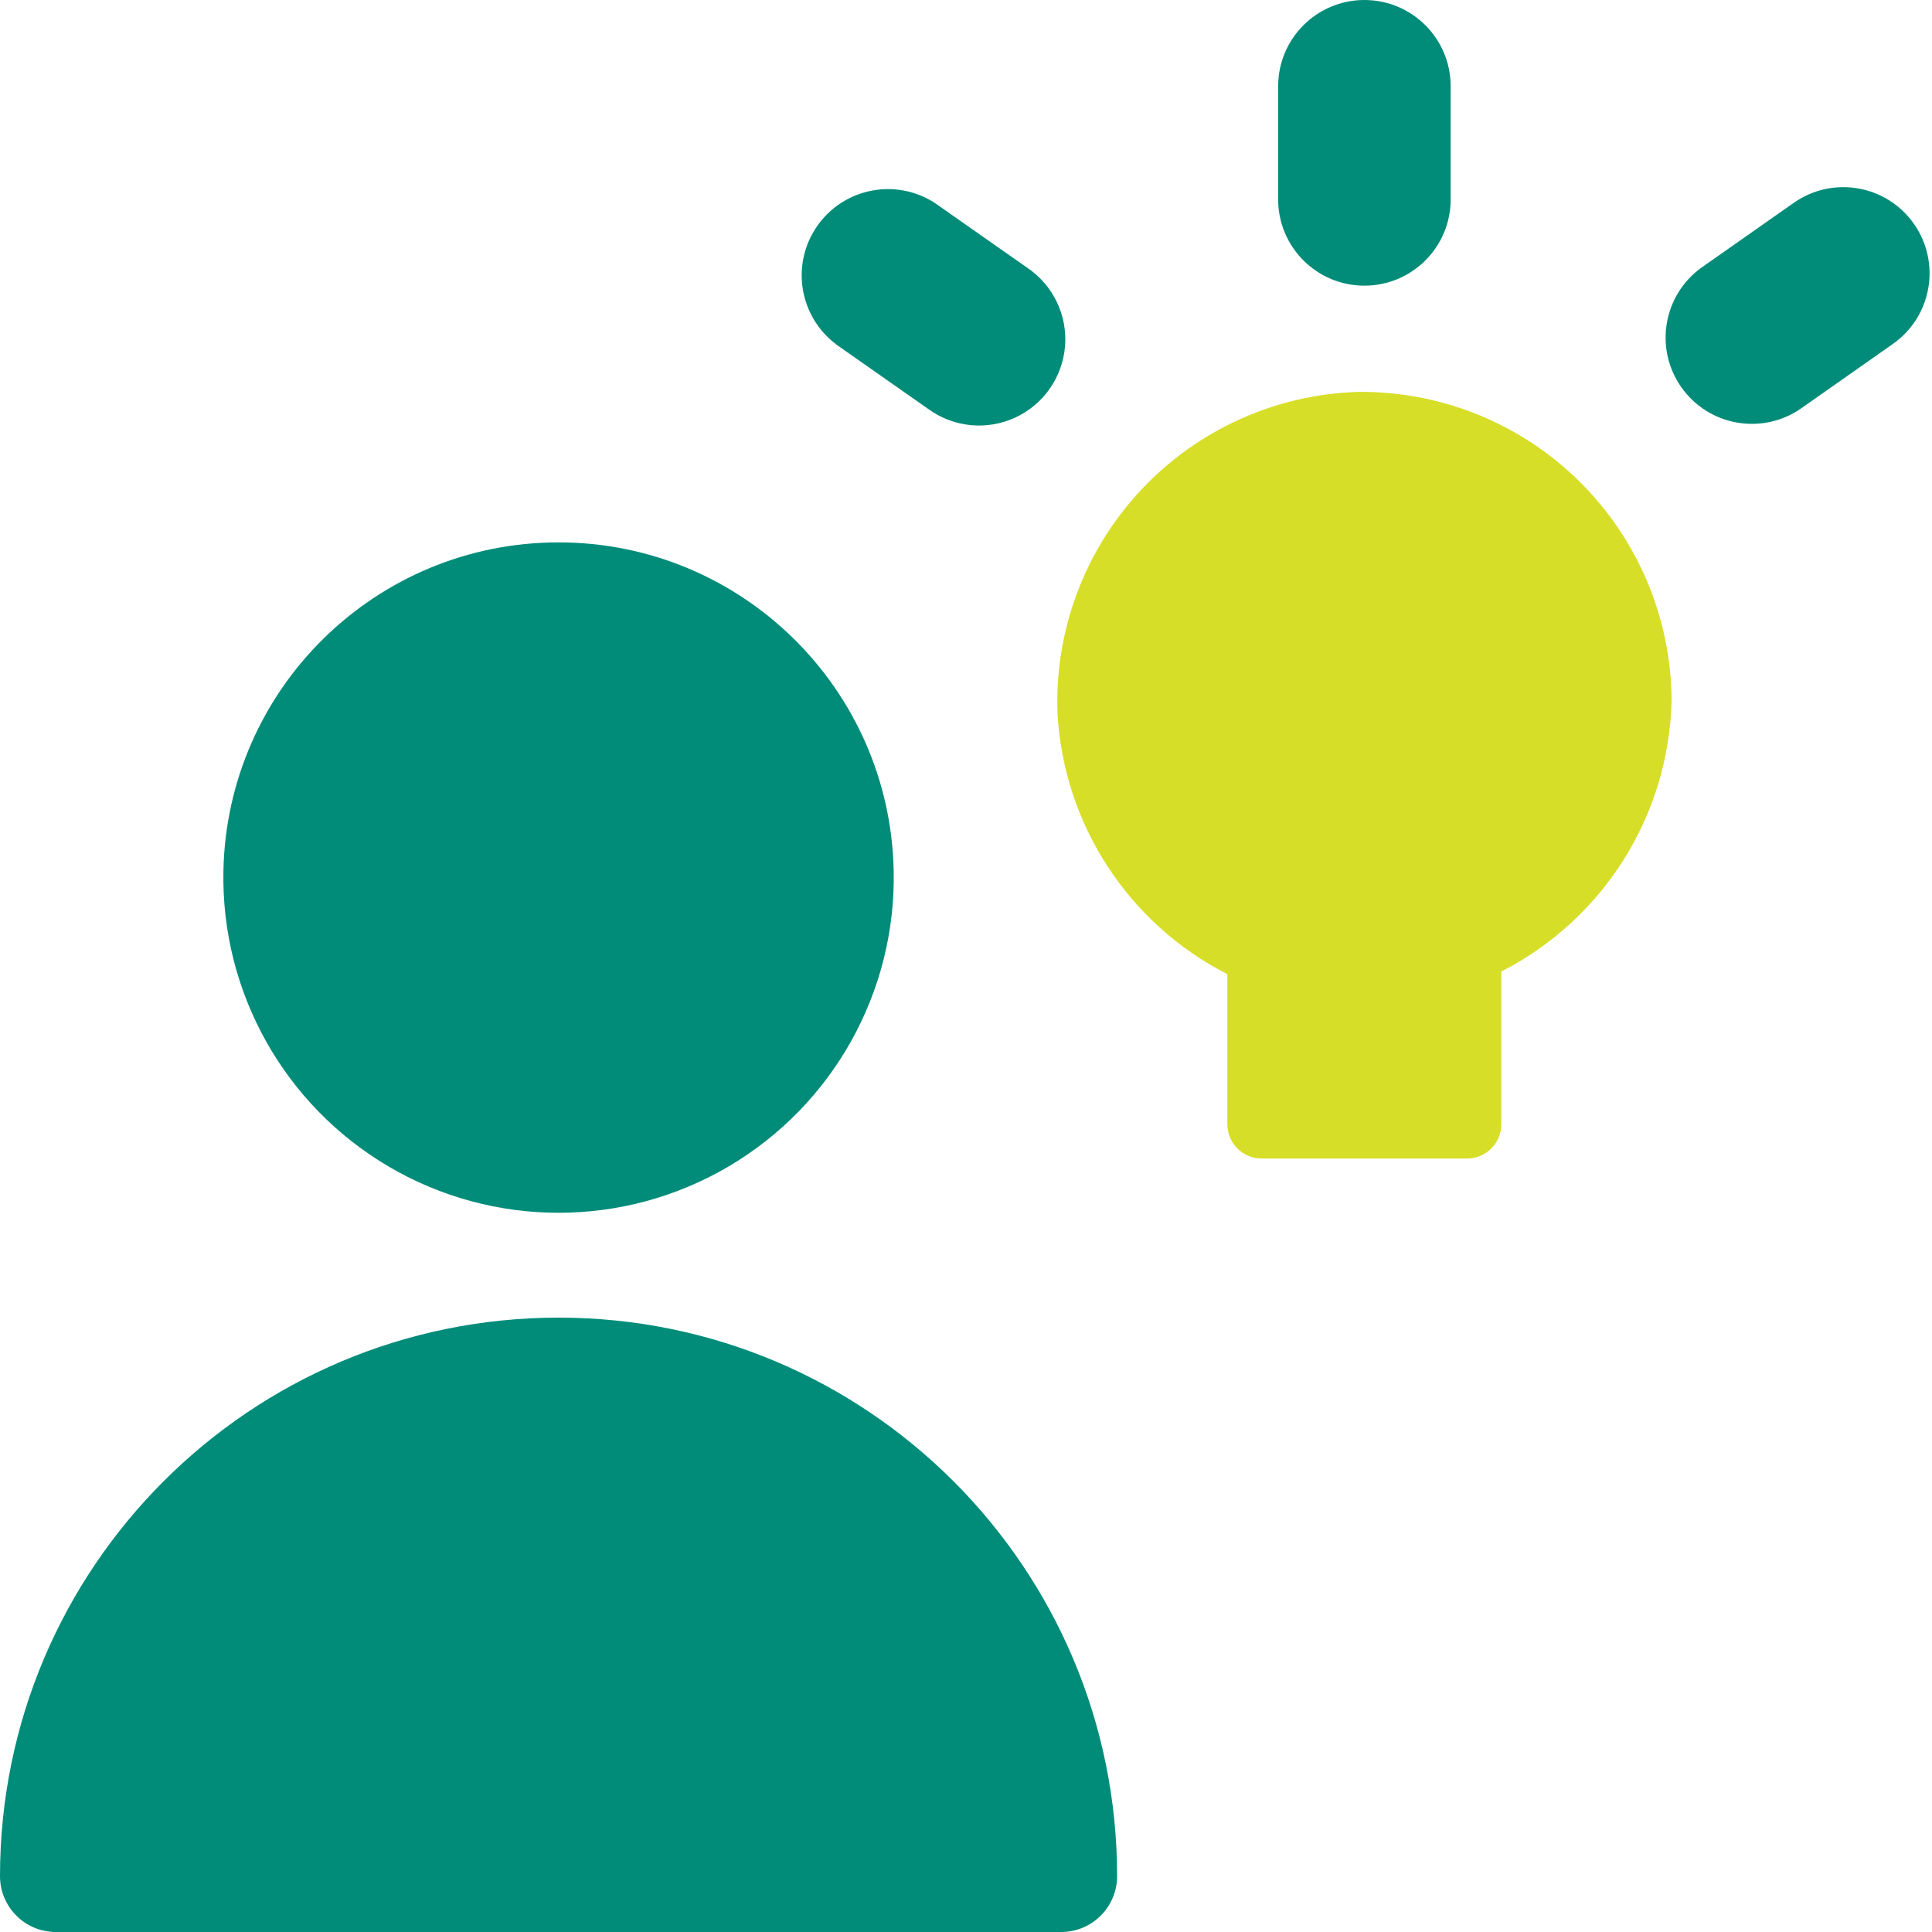
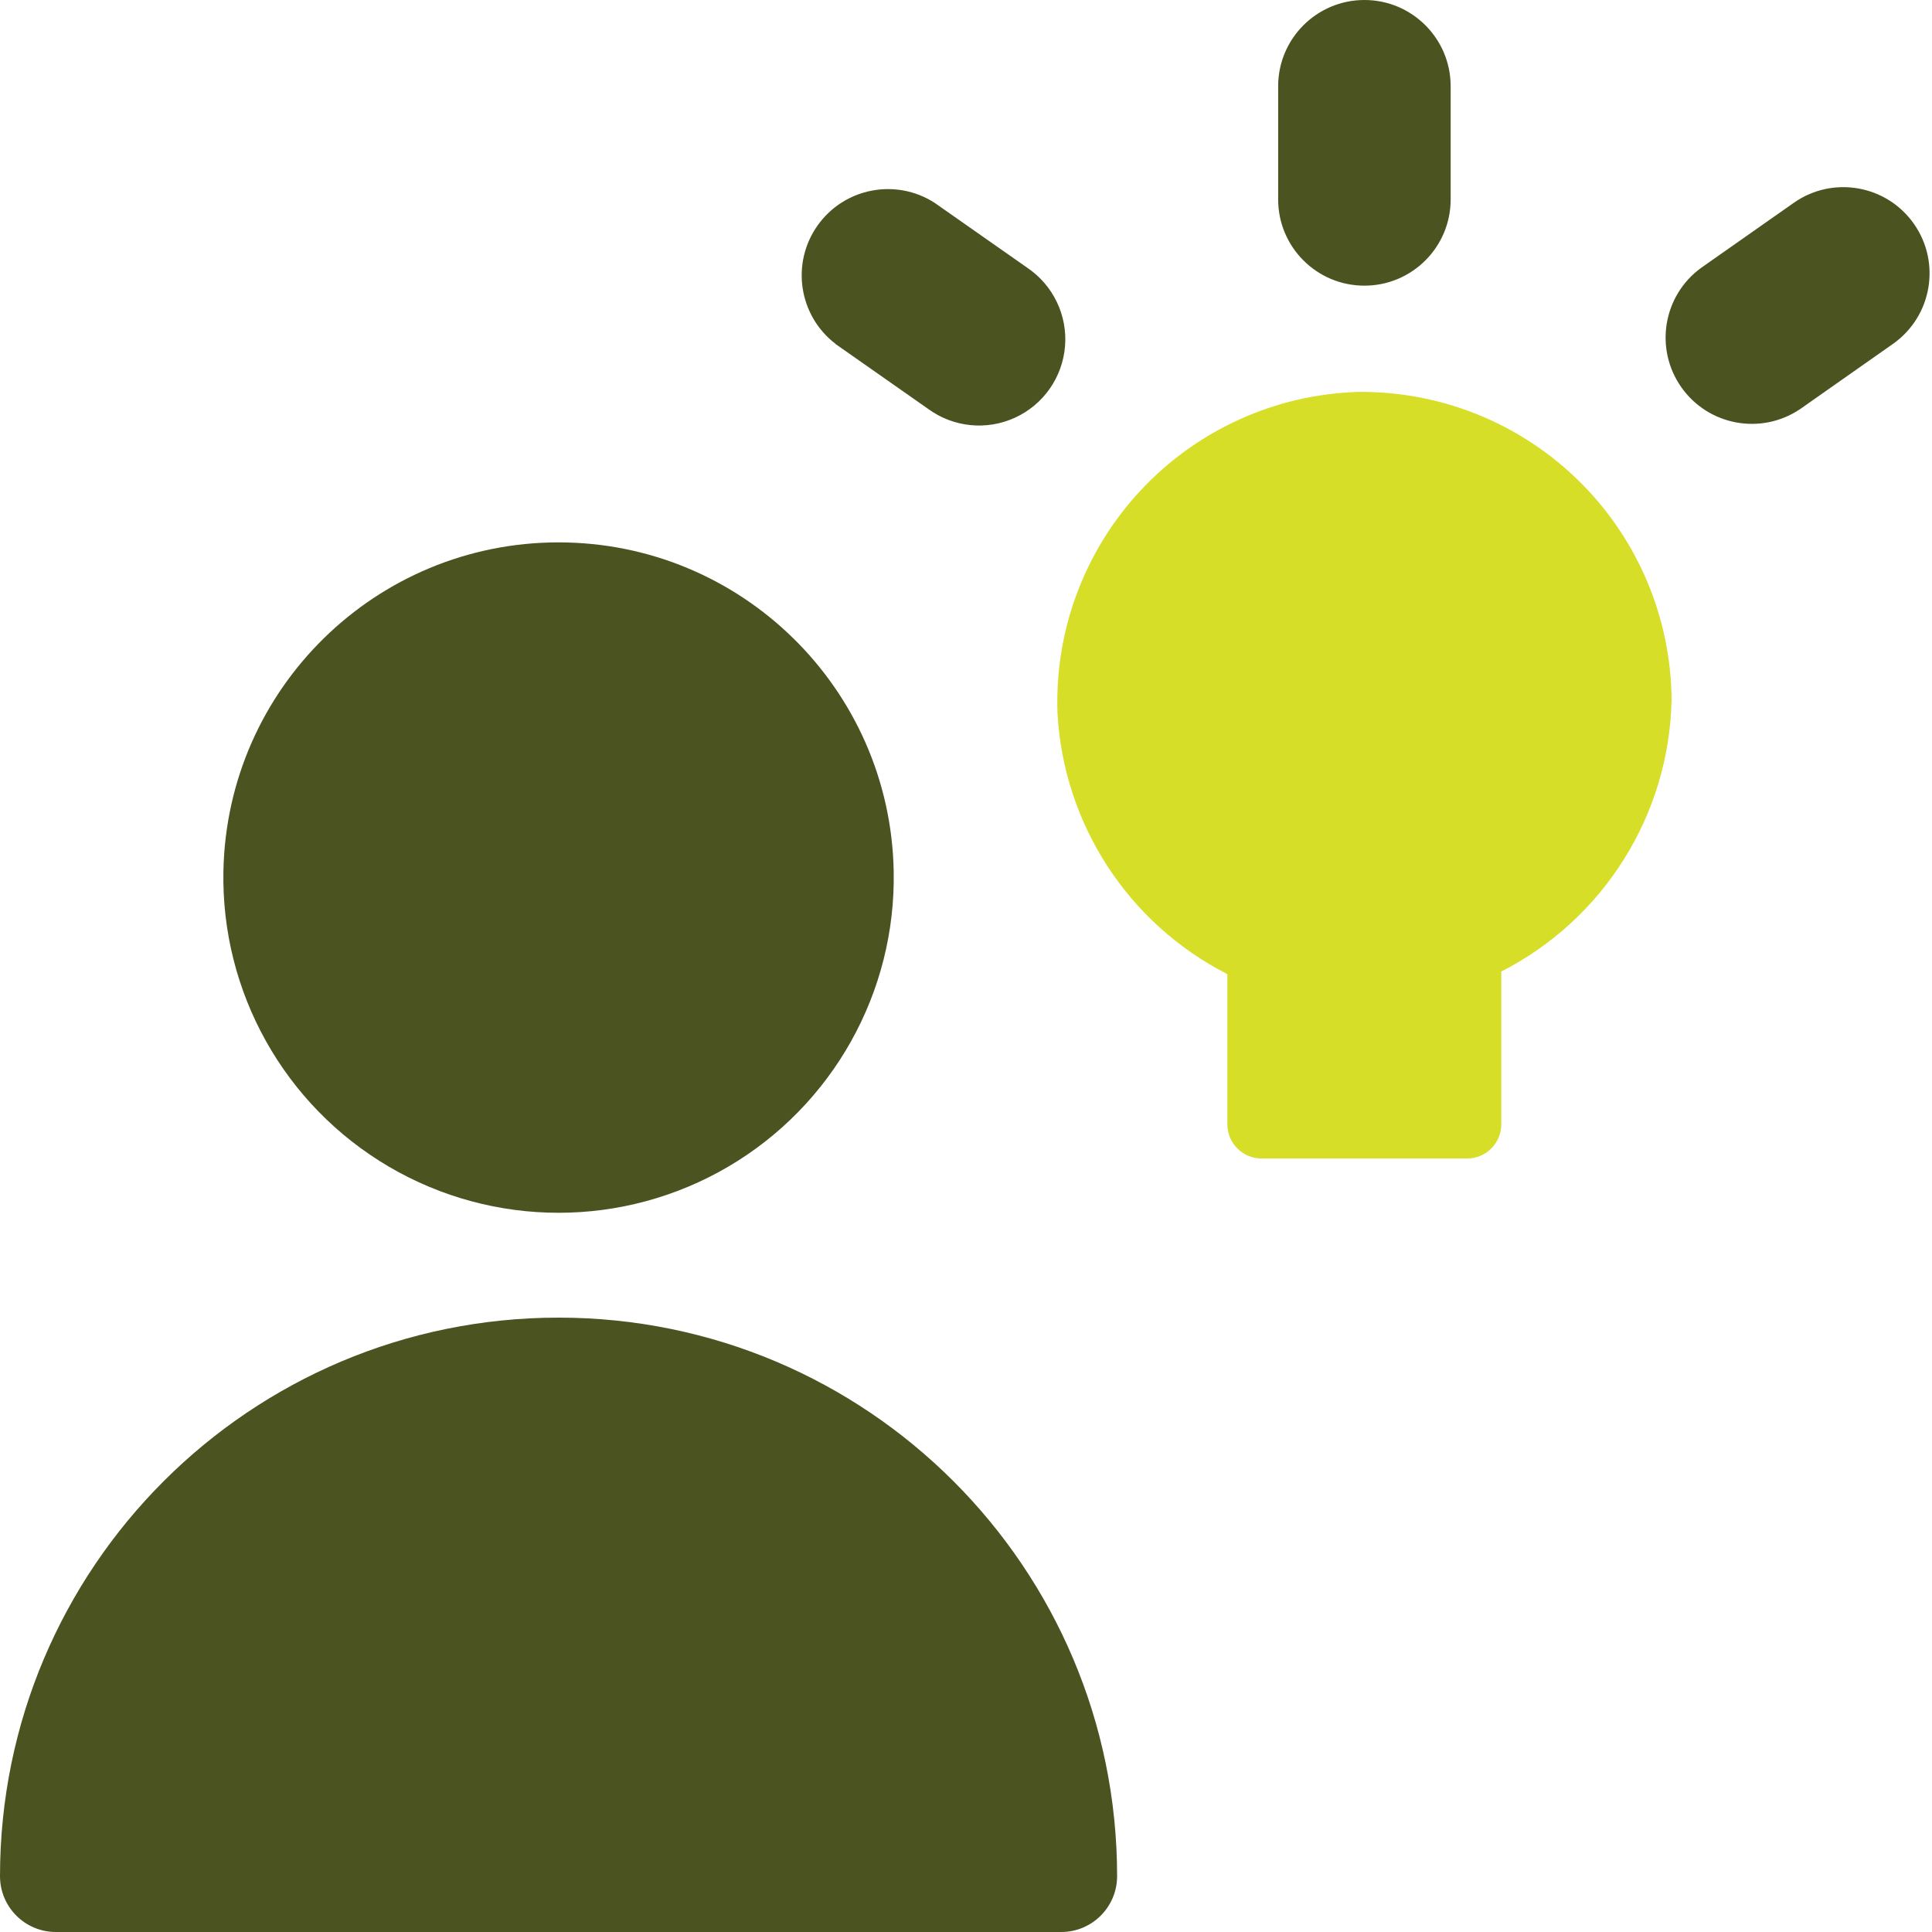
<svg xmlns="http://www.w3.org/2000/svg" fill="none" viewBox="0 0 14 14">
  <g id="collaborations-idea--collaborations-idea-work">
-     <path id="Union" fill="#018c79" fill-rule="evenodd" d="M10.512.625a.625.625 0 1 0-1.25 0v.82a.625.625 0 1 0 1.25 0v-.82ZM6.476 6.31a2.429 2.429 0 1 1-4.857 0 2.429 2.429 0 0 1 4.857 0ZM4.048 9.548A4.048 4.048 0 0 0 0 13.595c0 .224.181.405.405.405H7.69a.405.405 0 0 0 .405-.405 4.048 4.048 0 0 0-4.047-4.047Zm9.821-7.926a.625.625 0 0 1-.152.87l-.672.472a.625.625 0 0 1-.718-1.023l.671-.471a.625.625 0 0 1 .871.152Zm-7.814.87a.625.625 0 0 1 .718-1.022l.672.471a.625.625 0 1 1-.718 1.023l-.672-.471Z" clip-rule="evenodd" />
+     <path id="Union" fill="#4b5320" fill-rule="evenodd" d="M10.512.625a.625.625 0 1 0-1.25 0v.82a.625.625 0 1 0 1.25 0v-.82ZM6.476 6.31a2.429 2.429 0 1 1-4.857 0 2.429 2.429 0 0 1 4.857 0ZM4.048 9.548A4.048 4.048 0 0 0 0 13.595c0 .224.181.405.405.405H7.69a.405.405 0 0 0 .405-.405 4.048 4.048 0 0 0-4.047-4.047Zm9.821-7.926a.625.625 0 0 1-.152.87l-.672.472a.625.625 0 0 1-.718-1.023l.671-.471a.625.625 0 0 1 .871.152Zm-7.814.87a.625.625 0 0 1 .718-1.022l.672.471a.625.625 0 1 1-.718 1.023l-.672-.471Z" clip-rule="evenodd" />
    <path id="Vector" fill="#d7de27" d="M12.113 5.074A2.248 2.248 0 0 0 9.841 2.84a2.248 2.248 0 0 0-2.178 2.327 2.261 2.261 0 0 0 1.231 1.892v1.094a.248.248 0 0 0 .249.242h1.488a.248.248 0 0 0 .248-.242V7.04a2.263 2.263 0 0 0 1.234-1.966Z" />
  </g>
</svg>
